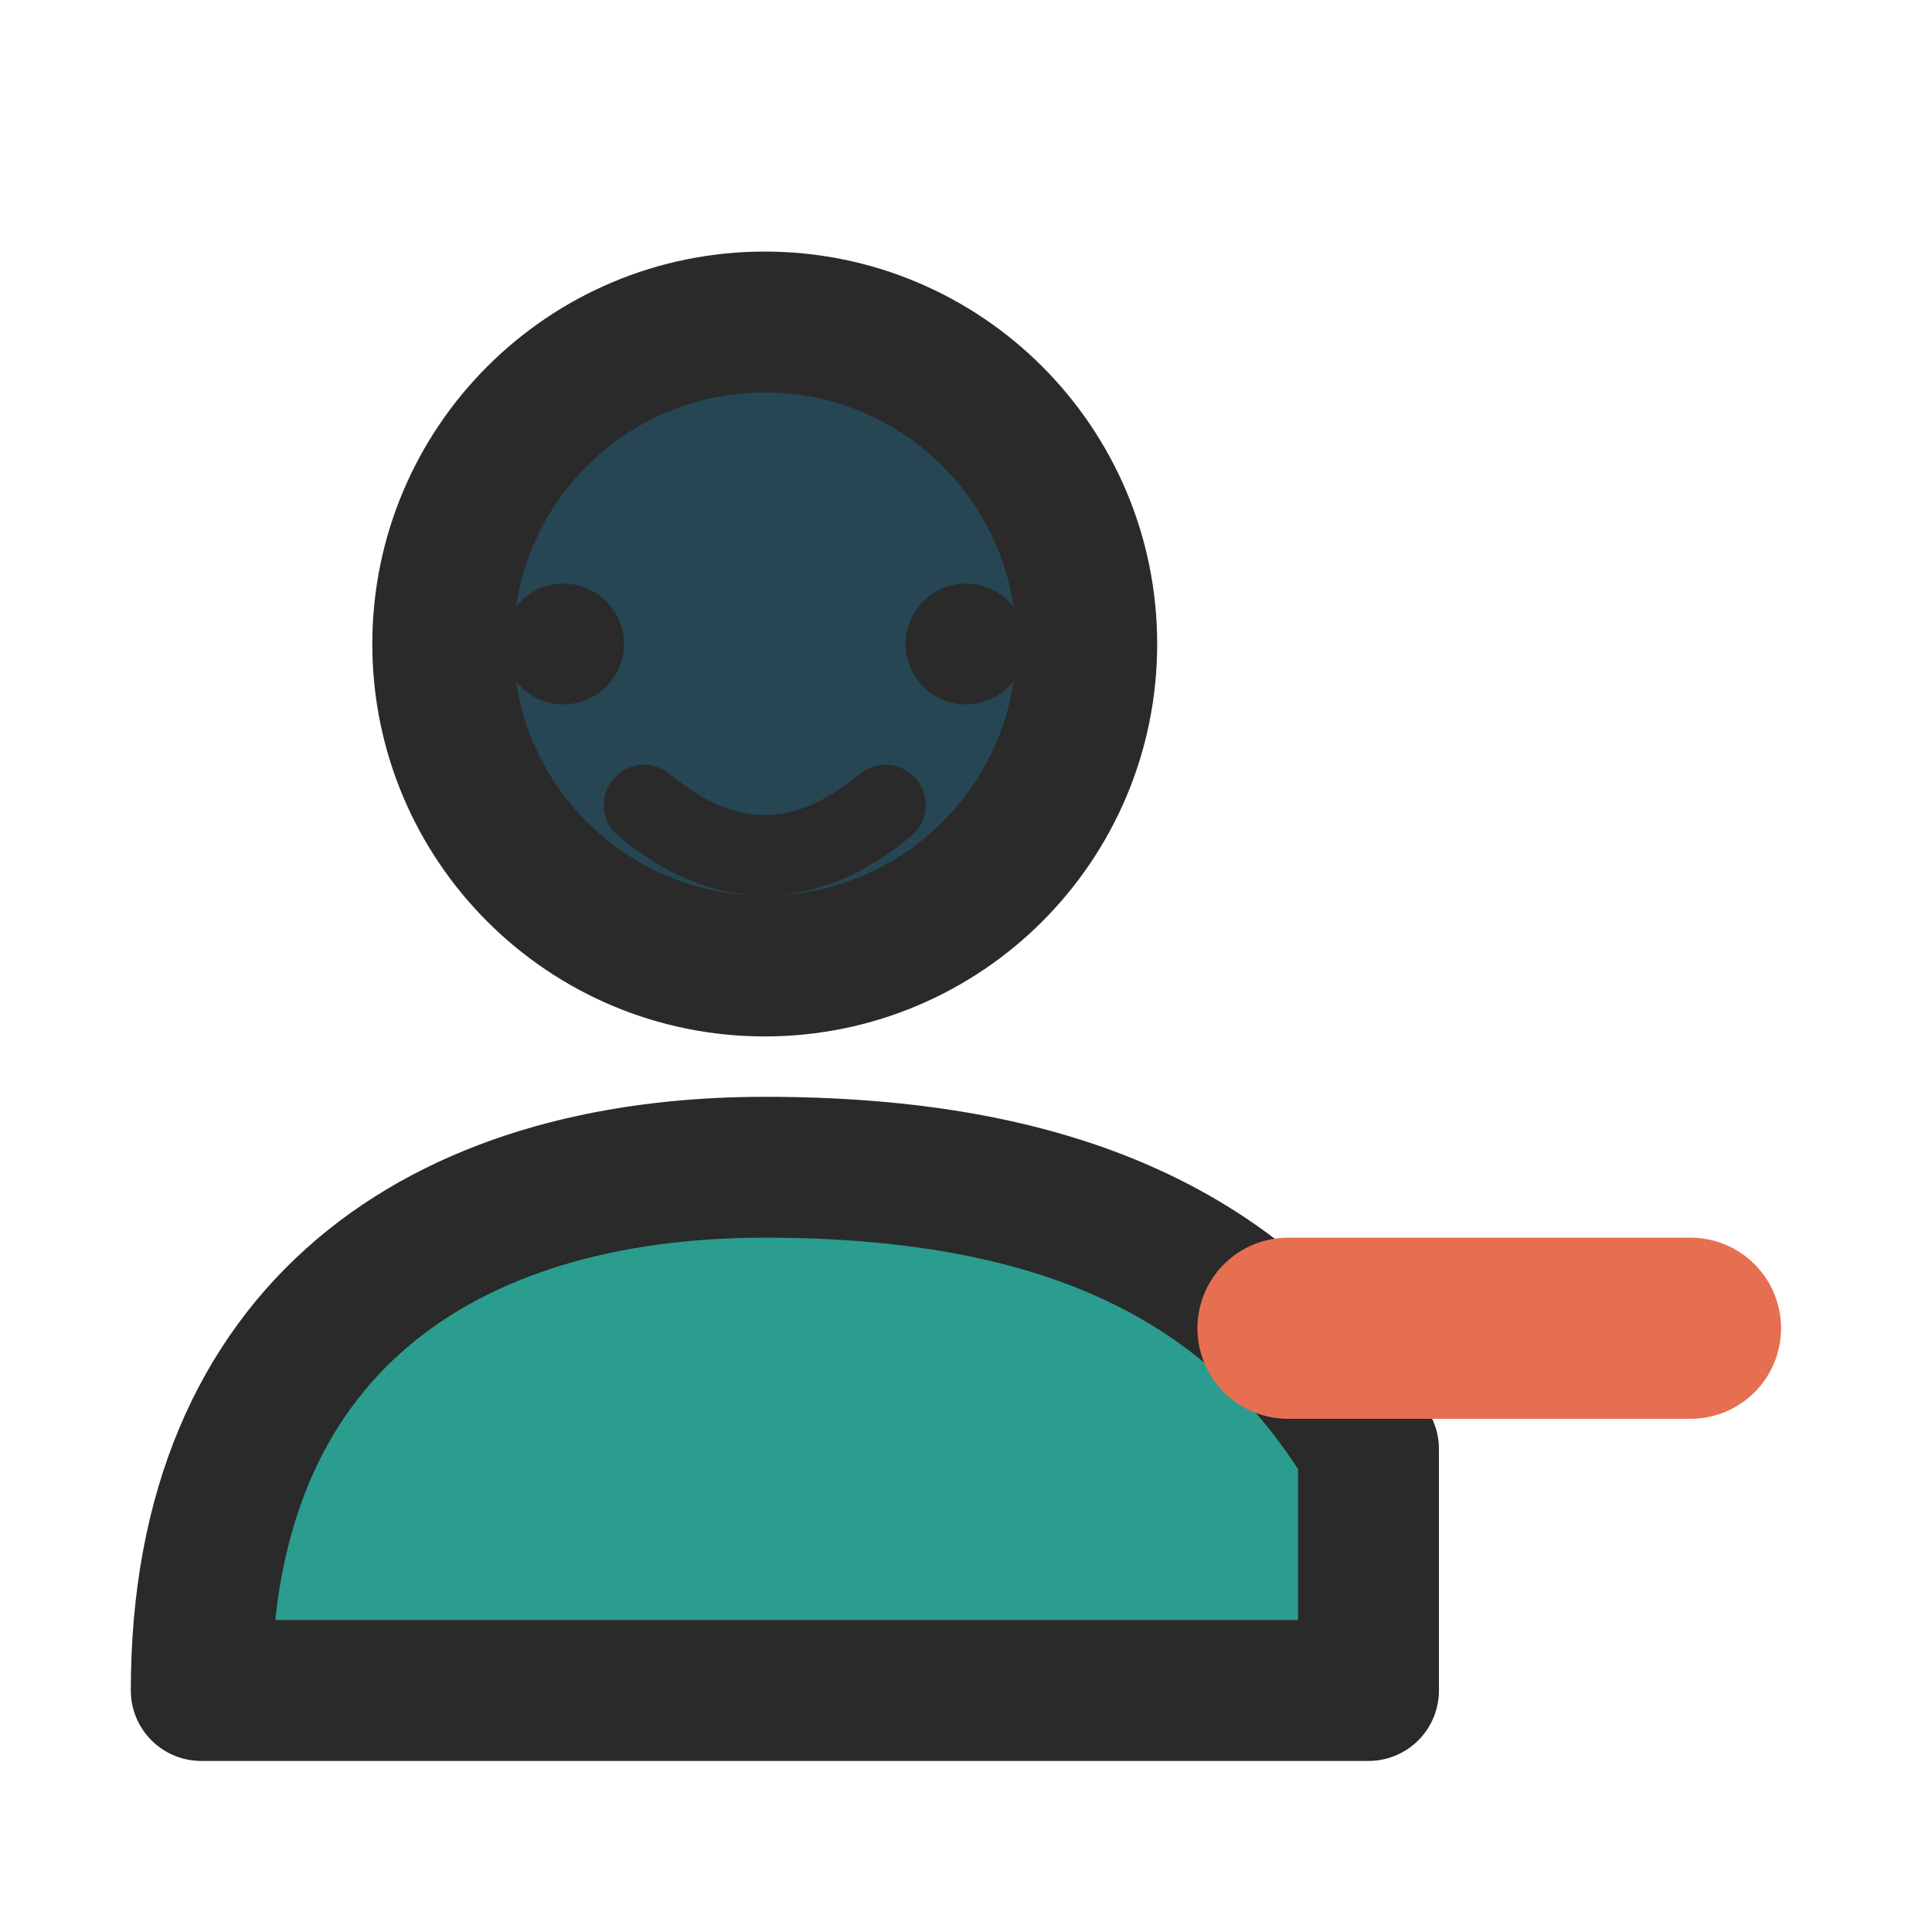
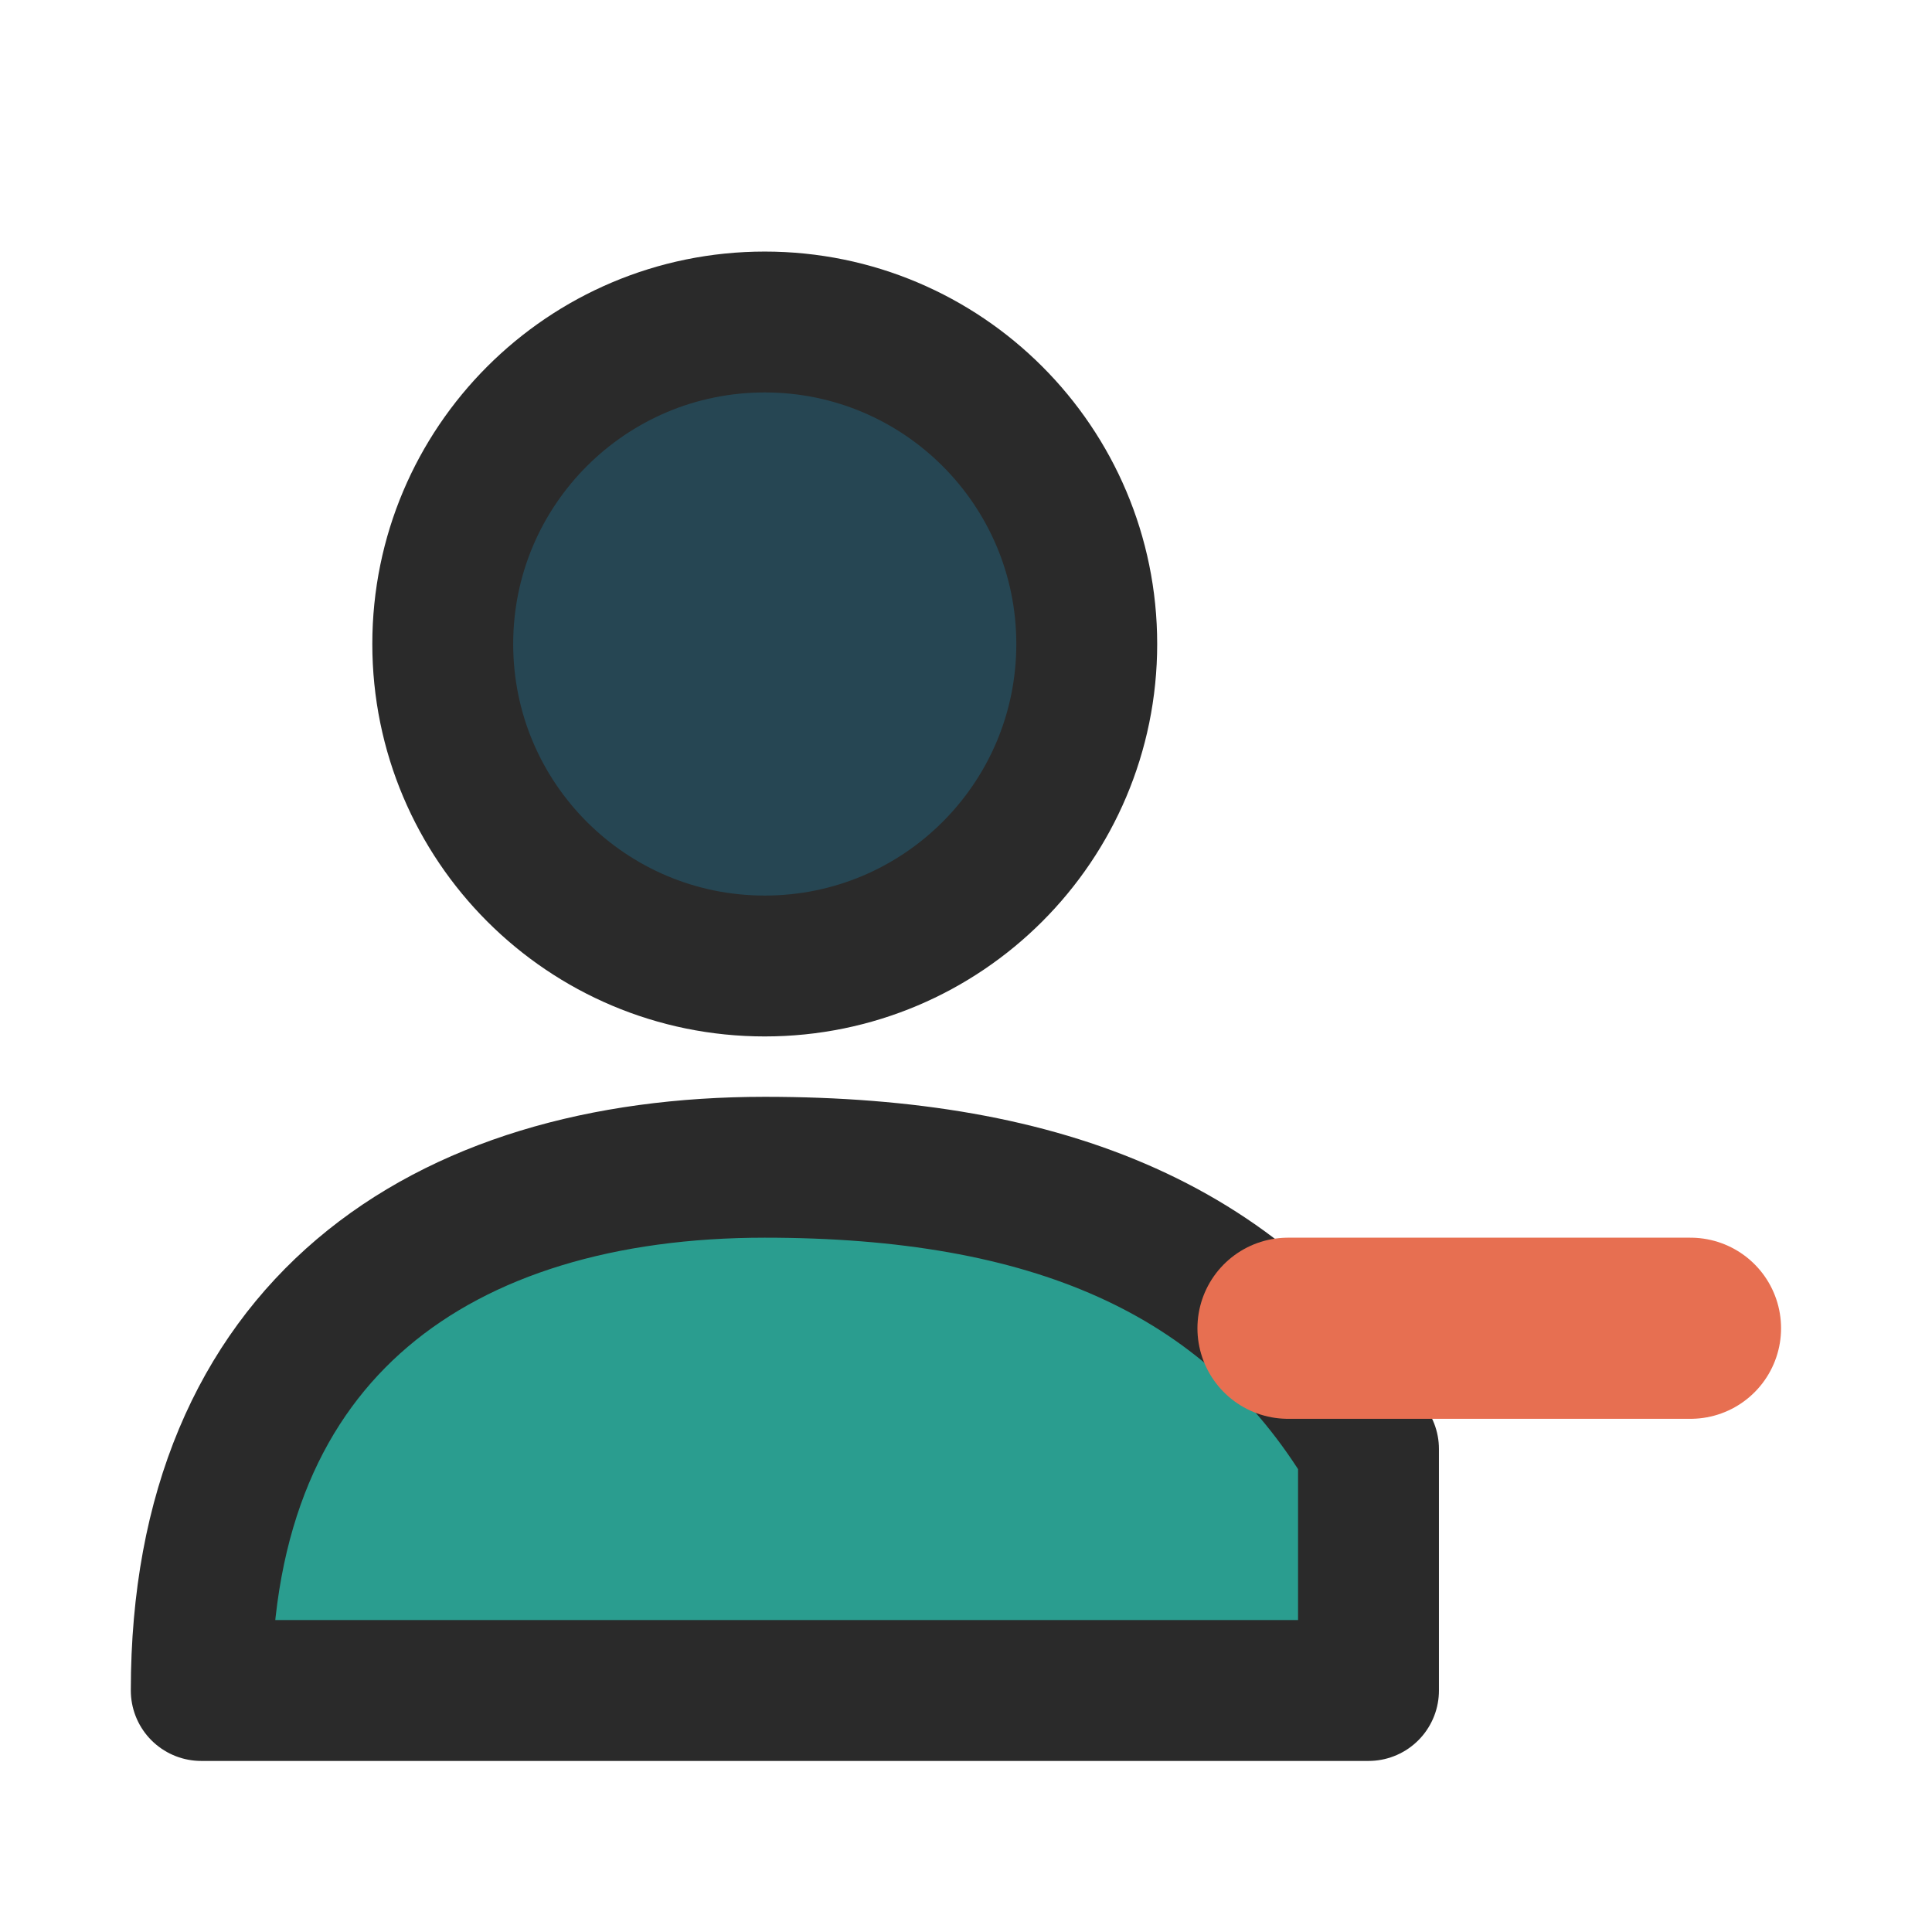
<svg xmlns="http://www.w3.org/2000/svg" viewBox="0 0 48 48" fill="none" stroke="#2A2A2A" stroke-width="3.5" stroke-linecap="round" stroke-linejoin="round">
  <circle cx="19" cy="16" r="8" fill="#264653" />
-   <circle cx="14" cy="16" r="1.5" fill="#2A2A2A" stroke="none" />
-   <circle cx="24" cy="16" r="1.5" fill="#2A2A2A" stroke="none" />
-   <path d="M16 20 Q 19 22.5 22 20" stroke="#2A2A2A" fill="none" stroke-width="2" />
  <path d="M5 42 C 5 33 11 29 19 29 C 26 29 31 31 34 36 L 34 42 Z" fill="#2A9D8F" />
  <path d="M32 33 L42 33" stroke="#E76F51" stroke-width="4.5" fill="none" />
</svg>
